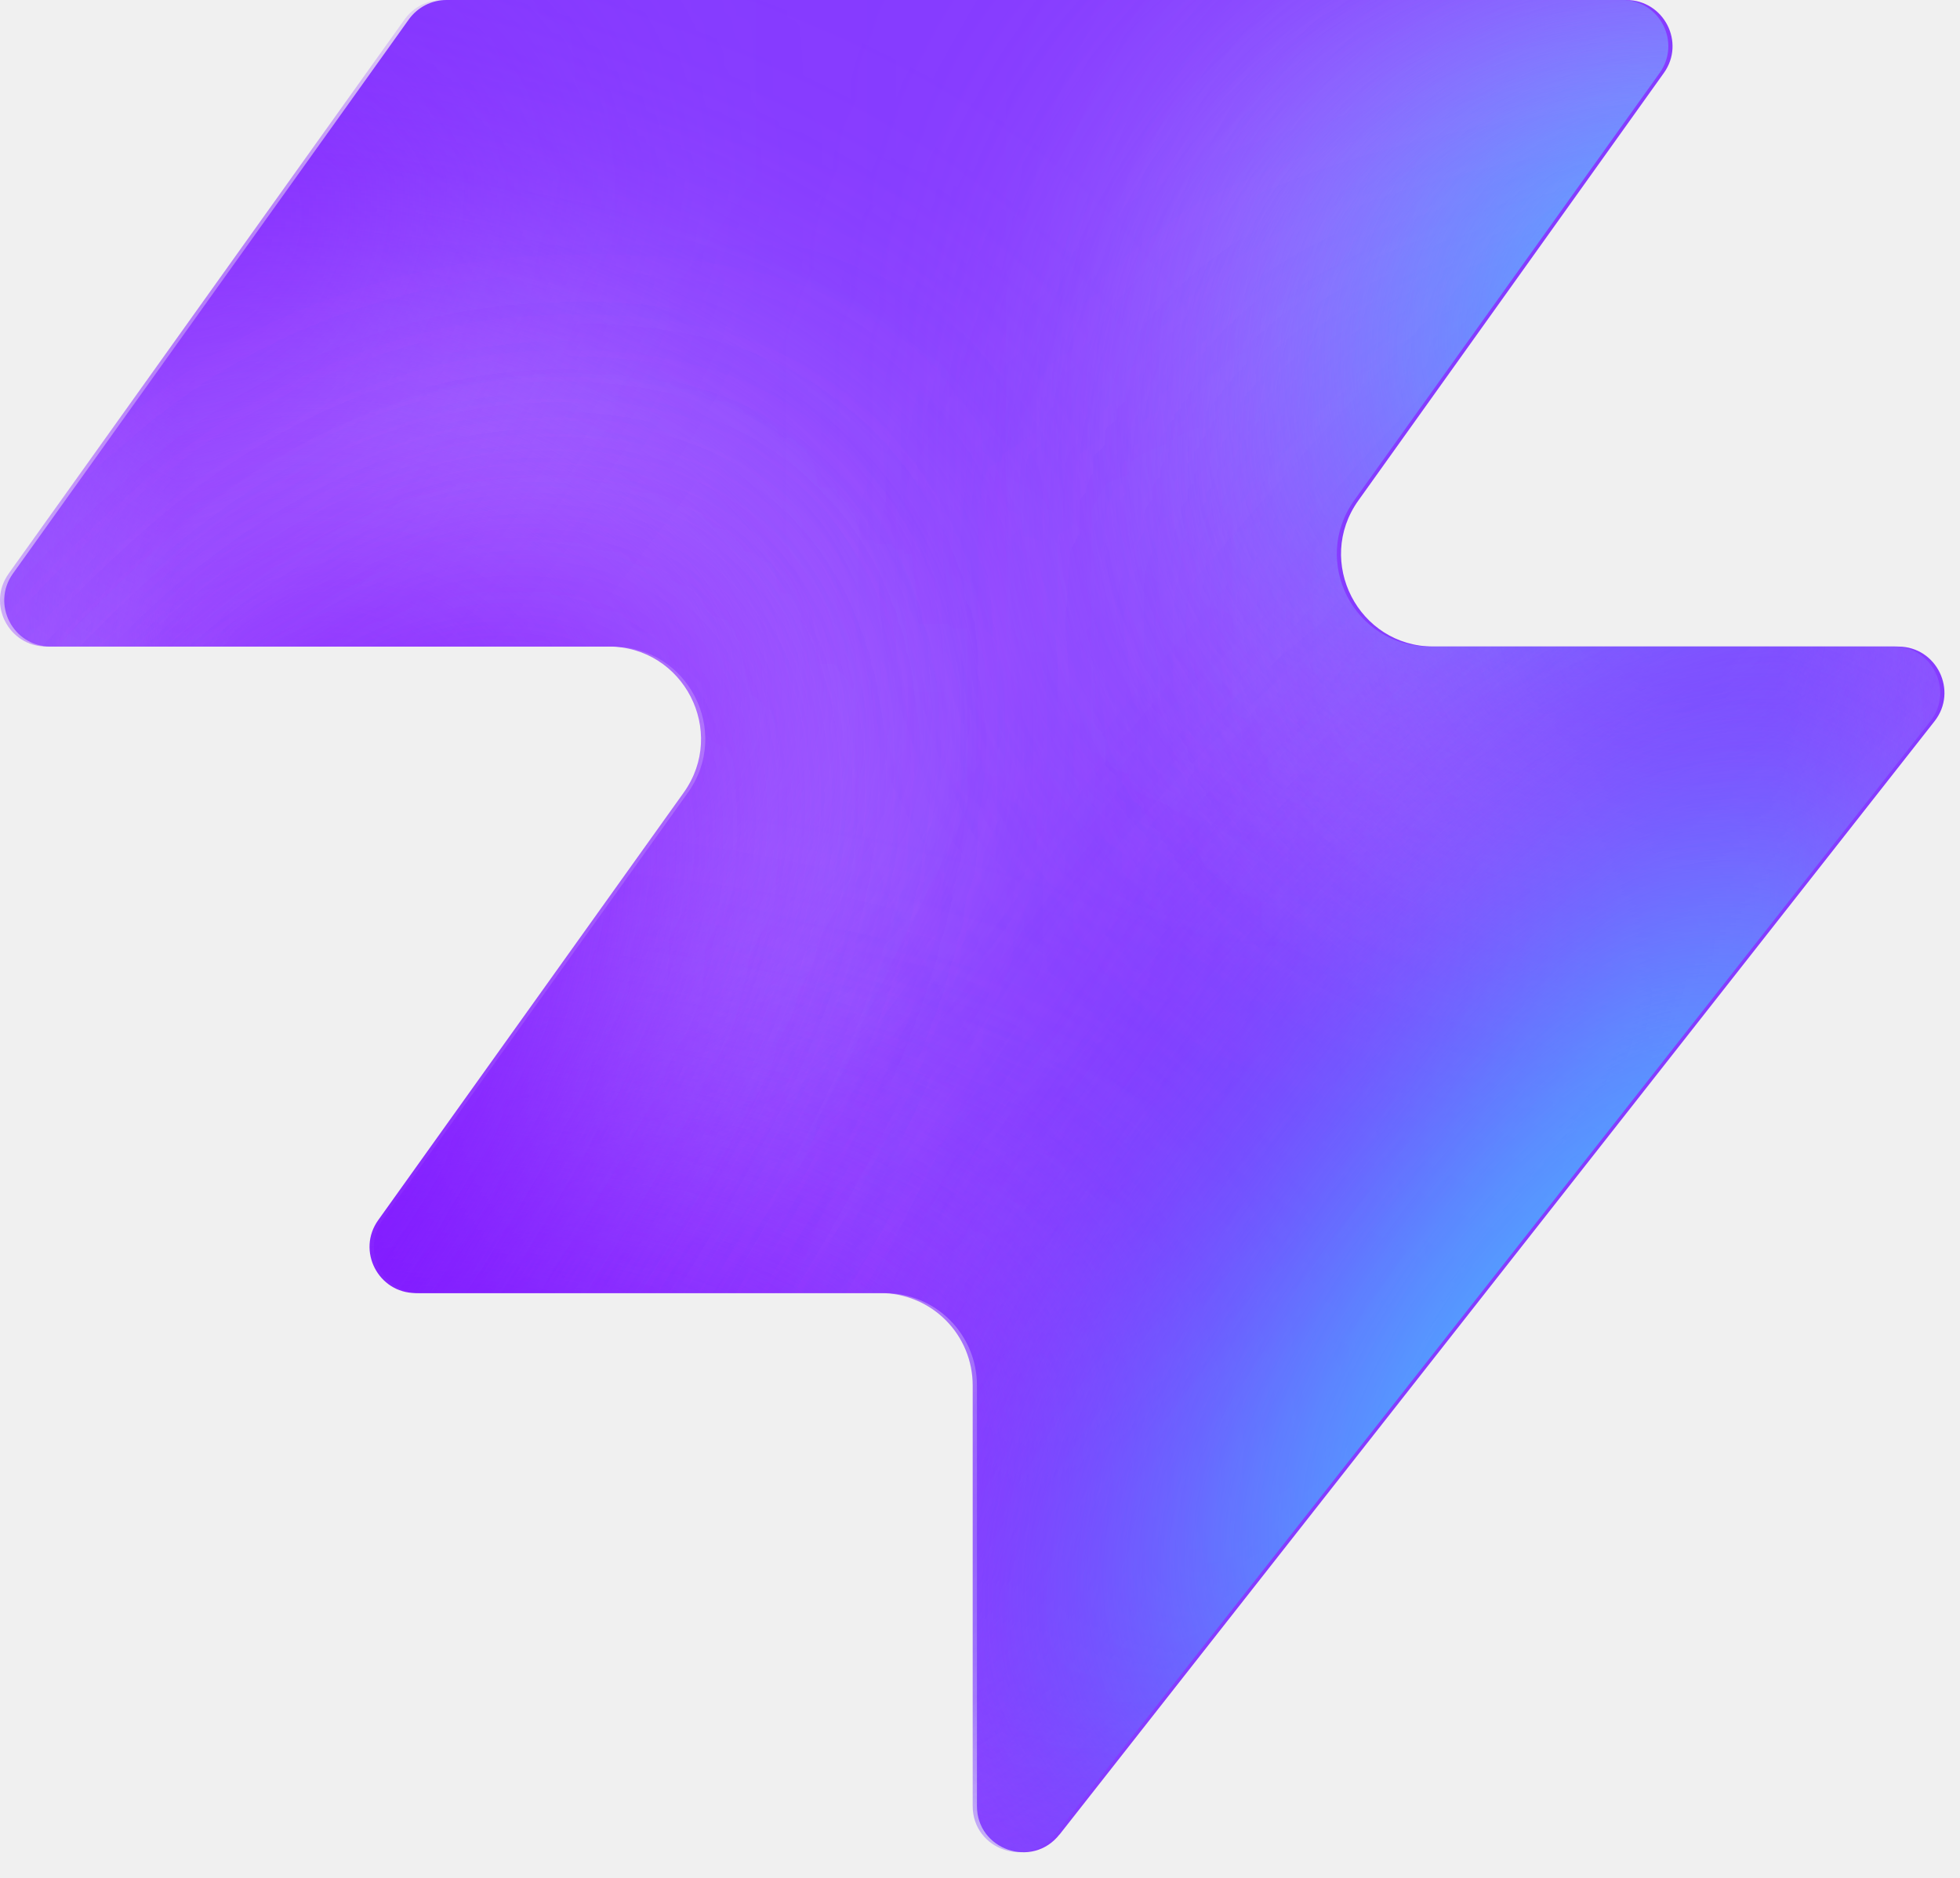
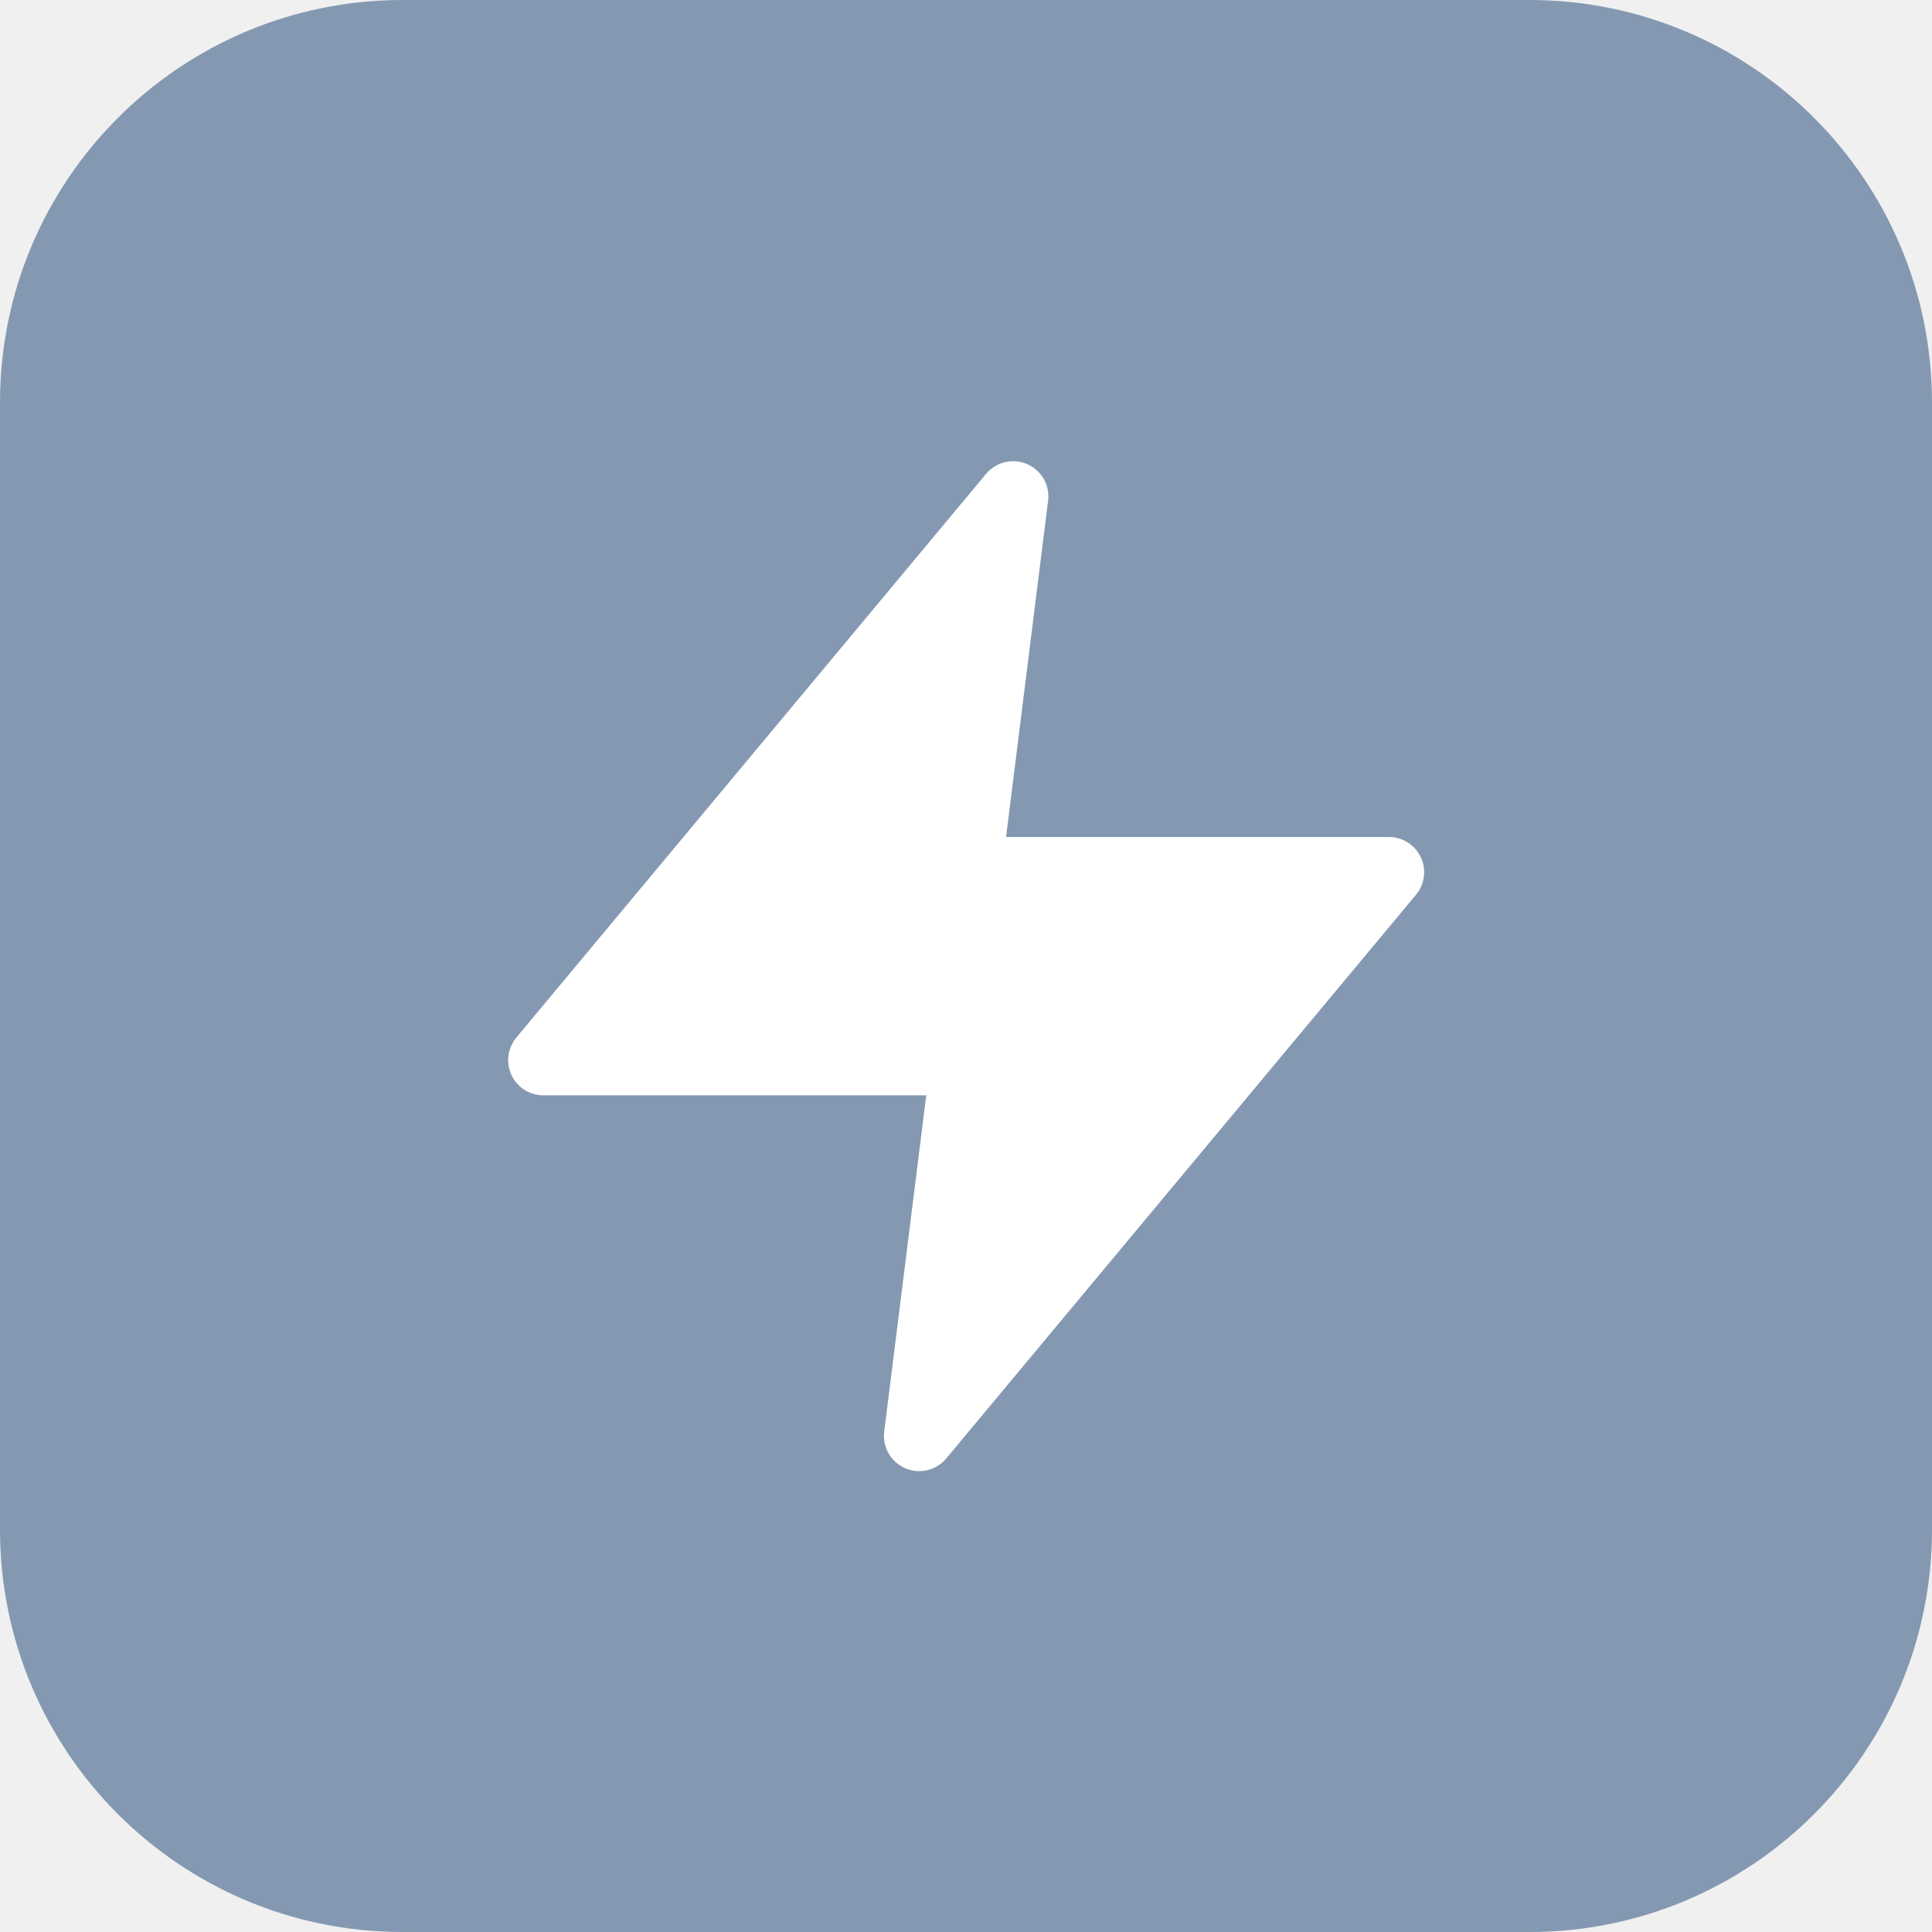
- <svg xmlns="http://www.w3.org/2000/svg" width="48" height="46" fill="none" viewBox="0 0 48 46">
-   <path fill="#863bff" d="M25.946 44.938c-.664.845-2.021.375-2.021-.698V33.937a2.26 2.26 0 0 0-2.262-2.262H10.287c-.92 0-1.456-1.04-.92-1.788l7.48-10.471c1.07-1.497 0-3.578-1.842-3.578H1.237c-.92 0-1.456-1.04-.92-1.788L10.013.474c.214-.297.556-.474.92-.474h28.894c.92 0 1.456 1.04.92 1.788l-7.48 10.471c-1.07 1.498 0 3.579 1.842 3.579h11.377c.943 0 1.473 1.088.89 1.83L25.947 44.94z" style="fill:#863bff;fill:color(display-p3 .525 .23 1);fill-opacity:1" />
-   <mask id="a" width="48" height="46" x="0" y="0" maskUnits="userSpaceOnUse" style="mask-type:alpha">
-     <path fill="#000" d="M25.842 44.938c-.664.844-2.021.375-2.021-.698V33.937a2.26 2.26 0 0 0-2.262-2.262H10.183c-.92 0-1.456-1.04-.92-1.788l7.48-10.471c1.07-1.498 0-3.579-1.842-3.579H1.133c-.92 0-1.456-1.04-.92-1.787L9.91.473c.214-.297.556-.474.92-.474h28.894c.92 0 1.456 1.04.92 1.788l-7.48 10.471c-1.07 1.498 0 3.578 1.842 3.578h11.377c.943 0 1.473 1.088.89 1.832L25.843 44.94z" style="fill:#000;fill-opacity:1" />
-   </mask>
-   <g mask="url(#a)">
-     <g filter="url(#b)">
-       <ellipse cx="5.508" cy="14.704" fill="#ede6ff" rx="5.508" ry="14.704" style="fill:#ede6ff;fill:color(display-p3 .927 .903 1);fill-opacity:1" transform="matrix(.00324 1 1 -.00324 -4.47 31.516)" />
-     </g>
-     <g filter="url(#c)">
-       <ellipse cx="10.399" cy="29.851" fill="#ede6ff" rx="10.399" ry="29.851" style="fill:#ede6ff;fill:color(display-p3 .927 .903 1);fill-opacity:1" transform="matrix(.00324 1 1 -.00324 -39.328 7.883)" />
-     </g>
-     <g filter="url(#d)">
-       <ellipse cx="5.508" cy="30.487" fill="#7e14ff" rx="5.508" ry="30.487" style="fill:#7e14ff;fill:color(display-p3 .492 .077 1);fill-opacity:1" transform="rotate(89.814 -25.913 -14.639)scale(1 -1)" />
-     </g>
-     <g filter="url(#e)">
-       <ellipse cx="5.508" cy="30.599" fill="#7e14ff" rx="5.508" ry="30.599" style="fill:#7e14ff;fill:color(display-p3 .492 .077 1);fill-opacity:1" transform="rotate(89.814 -32.644 -3.334)scale(1 -1)" />
-     </g>
-     <g filter="url(#f)">
-       <ellipse cx="5.508" cy="30.599" fill="#7e14ff" rx="5.508" ry="30.599" style="fill:#7e14ff;fill:color(display-p3 .492 .077 1);fill-opacity:1" transform="matrix(.00324 1 1 -.00324 -34.34 30.47)" />
-     </g>
-     <g filter="url(#g)">
-       <ellipse cx="14.072" cy="22.078" fill="#ede6ff" rx="14.072" ry="22.078" style="fill:#ede6ff;fill:color(display-p3 .927 .903 1);fill-opacity:1" transform="rotate(93.35 24.506 48.493)scale(-1 1)" />
-     </g>
-     <g filter="url(#h)">
-       <ellipse cx="3.47" cy="21.501" fill="#7e14ff" rx="3.47" ry="21.501" style="fill:#7e14ff;fill:color(display-p3 .492 .077 1);fill-opacity:1" transform="rotate(89.009 28.708 47.59)scale(-1 1)" />
-     </g>
-     <g filter="url(#i)">
-       <ellipse cx="3.47" cy="21.501" fill="#7e14ff" rx="3.47" ry="21.501" style="fill:#7e14ff;fill:color(display-p3 .492 .077 1);fill-opacity:1" transform="rotate(89.009 28.708 47.59)scale(-1 1)" />
-     </g>
-     <g filter="url(#j)">
-       <ellipse cx=".387" cy="8.972" fill="#7e14ff" rx="4.407" ry="29.108" style="fill:#7e14ff;fill:color(display-p3 .492 .077 1);fill-opacity:1" transform="rotate(39.51 .387 8.972)" />
-     </g>
-     <g filter="url(#k)">
-       <ellipse cx="47.523" cy="-6.092" fill="#7e14ff" rx="4.407" ry="29.108" style="fill:#7e14ff;fill:color(display-p3 .492 .077 1);fill-opacity:1" transform="rotate(37.892 47.523 -6.092)" />
-     </g>
-     <g filter="url(#l)">
-       <ellipse cx="41.412" cy="6.333" fill="#47bfff" rx="5.971" ry="9.665" style="fill:#47bfff;fill:color(display-p3 .28 .748 1);fill-opacity:1" transform="rotate(37.892 41.412 6.333)" />
-     </g>
-     <g filter="url(#m)">
-       <ellipse cx="-1.879" cy="38.332" fill="#7e14ff" rx="4.407" ry="29.108" style="fill:#7e14ff;fill:color(display-p3 .492 .077 1);fill-opacity:1" transform="rotate(37.892 -1.88 38.332)" />
-     </g>
-     <g filter="url(#n)">
-       <ellipse cx="-1.879" cy="38.332" fill="#7e14ff" rx="4.407" ry="29.108" style="fill:#7e14ff;fill:color(display-p3 .492 .077 1);fill-opacity:1" transform="rotate(37.892 -1.88 38.332)" />
-     </g>
-     <g filter="url(#o)">
-       <ellipse cx="35.651" cy="29.907" fill="#7e14ff" rx="4.407" ry="29.108" style="fill:#7e14ff;fill:color(display-p3 .492 .077 1);fill-opacity:1" transform="rotate(37.892 35.651 29.907)" />
-     </g>
-     <g filter="url(#p)">
-       <ellipse cx="38.418" cy="32.4" fill="#47bfff" rx="5.971" ry="15.297" style="fill:#47bfff;fill:color(display-p3 .28 .748 1);fill-opacity:1" transform="rotate(37.892 38.418 32.4)" />
-     </g>
+ <svg xmlns="http://www.w3.org/2000/svg" width="48" height="48" viewBox="0 0 48 48">
+   <rect width="48" height="48" rx="10" fill="#8499B1" />
+   <g transform="translate(10, 10) scale(1.167)">
+     <polyline points="13 2 3 14 12 14 11 22 21 10 12 10 13 2" fill="white" stroke="white" stroke-width="1.5" stroke-linecap="round" stroke-linejoin="round" />
  </g>
-   <defs>
-     <filter id="b" width="60.045" height="41.654" x="-19.77" y="16.149" color-interpolation-filters="sRGB" filterUnits="userSpaceOnUse">
-       <feFlood flood-opacity="0" result="BackgroundImageFix" />
-       <feBlend in="SourceGraphic" in2="BackgroundImageFix" result="shape" />
-       <feGaussianBlur result="effect1_foregroundBlur_2002_17158" stdDeviation="7.659" />
-     </filter>
-     <filter id="c" width="90.34" height="51.437" x="-54.613" y="-7.533" color-interpolation-filters="sRGB" filterUnits="userSpaceOnUse">
-       <feFlood flood-opacity="0" result="BackgroundImageFix" />
-       <feBlend in="SourceGraphic" in2="BackgroundImageFix" result="shape" />
-       <feGaussianBlur result="effect1_foregroundBlur_2002_17158" stdDeviation="7.659" />
-     </filter>
-     <filter id="d" width="79.355" height="29.4" x="-49.64" y="2.03" color-interpolation-filters="sRGB" filterUnits="userSpaceOnUse">
-       <feFlood flood-opacity="0" result="BackgroundImageFix" />
-       <feBlend in="SourceGraphic" in2="BackgroundImageFix" result="shape" />
-       <feGaussianBlur result="effect1_foregroundBlur_2002_17158" stdDeviation="4.596" />
-     </filter>
-     <filter id="e" width="79.579" height="29.4" x="-45.045" y="20.029" color-interpolation-filters="sRGB" filterUnits="userSpaceOnUse">
-       <feFlood flood-opacity="0" result="BackgroundImageFix" />
-       <feBlend in="SourceGraphic" in2="BackgroundImageFix" result="shape" />
-       <feGaussianBlur result="effect1_foregroundBlur_2002_17158" stdDeviation="4.596" />
-     </filter>
-     <filter id="f" width="79.579" height="29.4" x="-43.513" y="21.178" color-interpolation-filters="sRGB" filterUnits="userSpaceOnUse">
-       <feFlood flood-opacity="0" result="BackgroundImageFix" />
-       <feBlend in="SourceGraphic" in2="BackgroundImageFix" result="shape" />
-       <feGaussianBlur result="effect1_foregroundBlur_2002_17158" stdDeviation="4.596" />
-     </filter>
-     <filter id="g" width="74.749" height="58.852" x="15.756" y="-17.901" color-interpolation-filters="sRGB" filterUnits="userSpaceOnUse">
-       <feFlood flood-opacity="0" result="BackgroundImageFix" />
-       <feBlend in="SourceGraphic" in2="BackgroundImageFix" result="shape" />
-       <feGaussianBlur result="effect1_foregroundBlur_2002_17158" stdDeviation="7.659" />
-     </filter>
-     <filter id="h" width="61.377" height="25.362" x="23.548" y="2.284" color-interpolation-filters="sRGB" filterUnits="userSpaceOnUse">
-       <feFlood flood-opacity="0" result="BackgroundImageFix" />
-       <feBlend in="SourceGraphic" in2="BackgroundImageFix" result="shape" />
-       <feGaussianBlur result="effect1_foregroundBlur_2002_17158" stdDeviation="4.596" />
-     </filter>
-     <filter id="i" width="61.377" height="25.362" x="23.548" y="2.284" color-interpolation-filters="sRGB" filterUnits="userSpaceOnUse">
-       <feFlood flood-opacity="0" result="BackgroundImageFix" />
-       <feBlend in="SourceGraphic" in2="BackgroundImageFix" result="shape" />
-       <feGaussianBlur result="effect1_foregroundBlur_2002_17158" stdDeviation="4.596" />
-     </filter>
-     <filter id="j" width="56.045" height="63.649" x="-27.636" y="-22.853" color-interpolation-filters="sRGB" filterUnits="userSpaceOnUse">
-       <feFlood flood-opacity="0" result="BackgroundImageFix" />
-       <feBlend in="SourceGraphic" in2="BackgroundImageFix" result="shape" />
-       <feGaussianBlur result="effect1_foregroundBlur_2002_17158" stdDeviation="4.596" />
-     </filter>
-     <filter id="k" width="54.814" height="64.646" x="20.116" y="-38.415" color-interpolation-filters="sRGB" filterUnits="userSpaceOnUse">
-       <feFlood flood-opacity="0" result="BackgroundImageFix" />
-       <feBlend in="SourceGraphic" in2="BackgroundImageFix" result="shape" />
-       <feGaussianBlur result="effect1_foregroundBlur_2002_17158" stdDeviation="4.596" />
-     </filter>
-     <filter id="l" width="33.541" height="35.313" x="24.641" y="-11.323" color-interpolation-filters="sRGB" filterUnits="userSpaceOnUse">
-       <feFlood flood-opacity="0" result="BackgroundImageFix" />
-       <feBlend in="SourceGraphic" in2="BackgroundImageFix" result="shape" />
-       <feGaussianBlur result="effect1_foregroundBlur_2002_17158" stdDeviation="4.596" />
-     </filter>
-     <filter id="m" width="54.814" height="64.646" x="-29.286" y="6.009" color-interpolation-filters="sRGB" filterUnits="userSpaceOnUse">
-       <feFlood flood-opacity="0" result="BackgroundImageFix" />
-       <feBlend in="SourceGraphic" in2="BackgroundImageFix" result="shape" />
-       <feGaussianBlur result="effect1_foregroundBlur_2002_17158" stdDeviation="4.596" />
-     </filter>
-     <filter id="n" width="54.814" height="64.646" x="-29.286" y="6.009" color-interpolation-filters="sRGB" filterUnits="userSpaceOnUse">
-       <feFlood flood-opacity="0" result="BackgroundImageFix" />
-       <feBlend in="SourceGraphic" in2="BackgroundImageFix" result="shape" />
-       <feGaussianBlur result="effect1_foregroundBlur_2002_17158" stdDeviation="4.596" />
-     </filter>
-     <filter id="o" width="54.814" height="64.646" x="8.244" y="-2.416" color-interpolation-filters="sRGB" filterUnits="userSpaceOnUse">
-       <feFlood flood-opacity="0" result="BackgroundImageFix" />
-       <feBlend in="SourceGraphic" in2="BackgroundImageFix" result="shape" />
-       <feGaussianBlur result="effect1_foregroundBlur_2002_17158" stdDeviation="4.596" />
-     </filter>
-     <filter id="p" width="39.409" height="43.623" x="18.713" y="10.588" color-interpolation-filters="sRGB" filterUnits="userSpaceOnUse">
-       <feFlood flood-opacity="0" result="BackgroundImageFix" />
-       <feBlend in="SourceGraphic" in2="BackgroundImageFix" result="shape" />
-       <feGaussianBlur result="effect1_foregroundBlur_2002_17158" stdDeviation="4.596" />
-     </filter>
-   </defs>
</svg>
